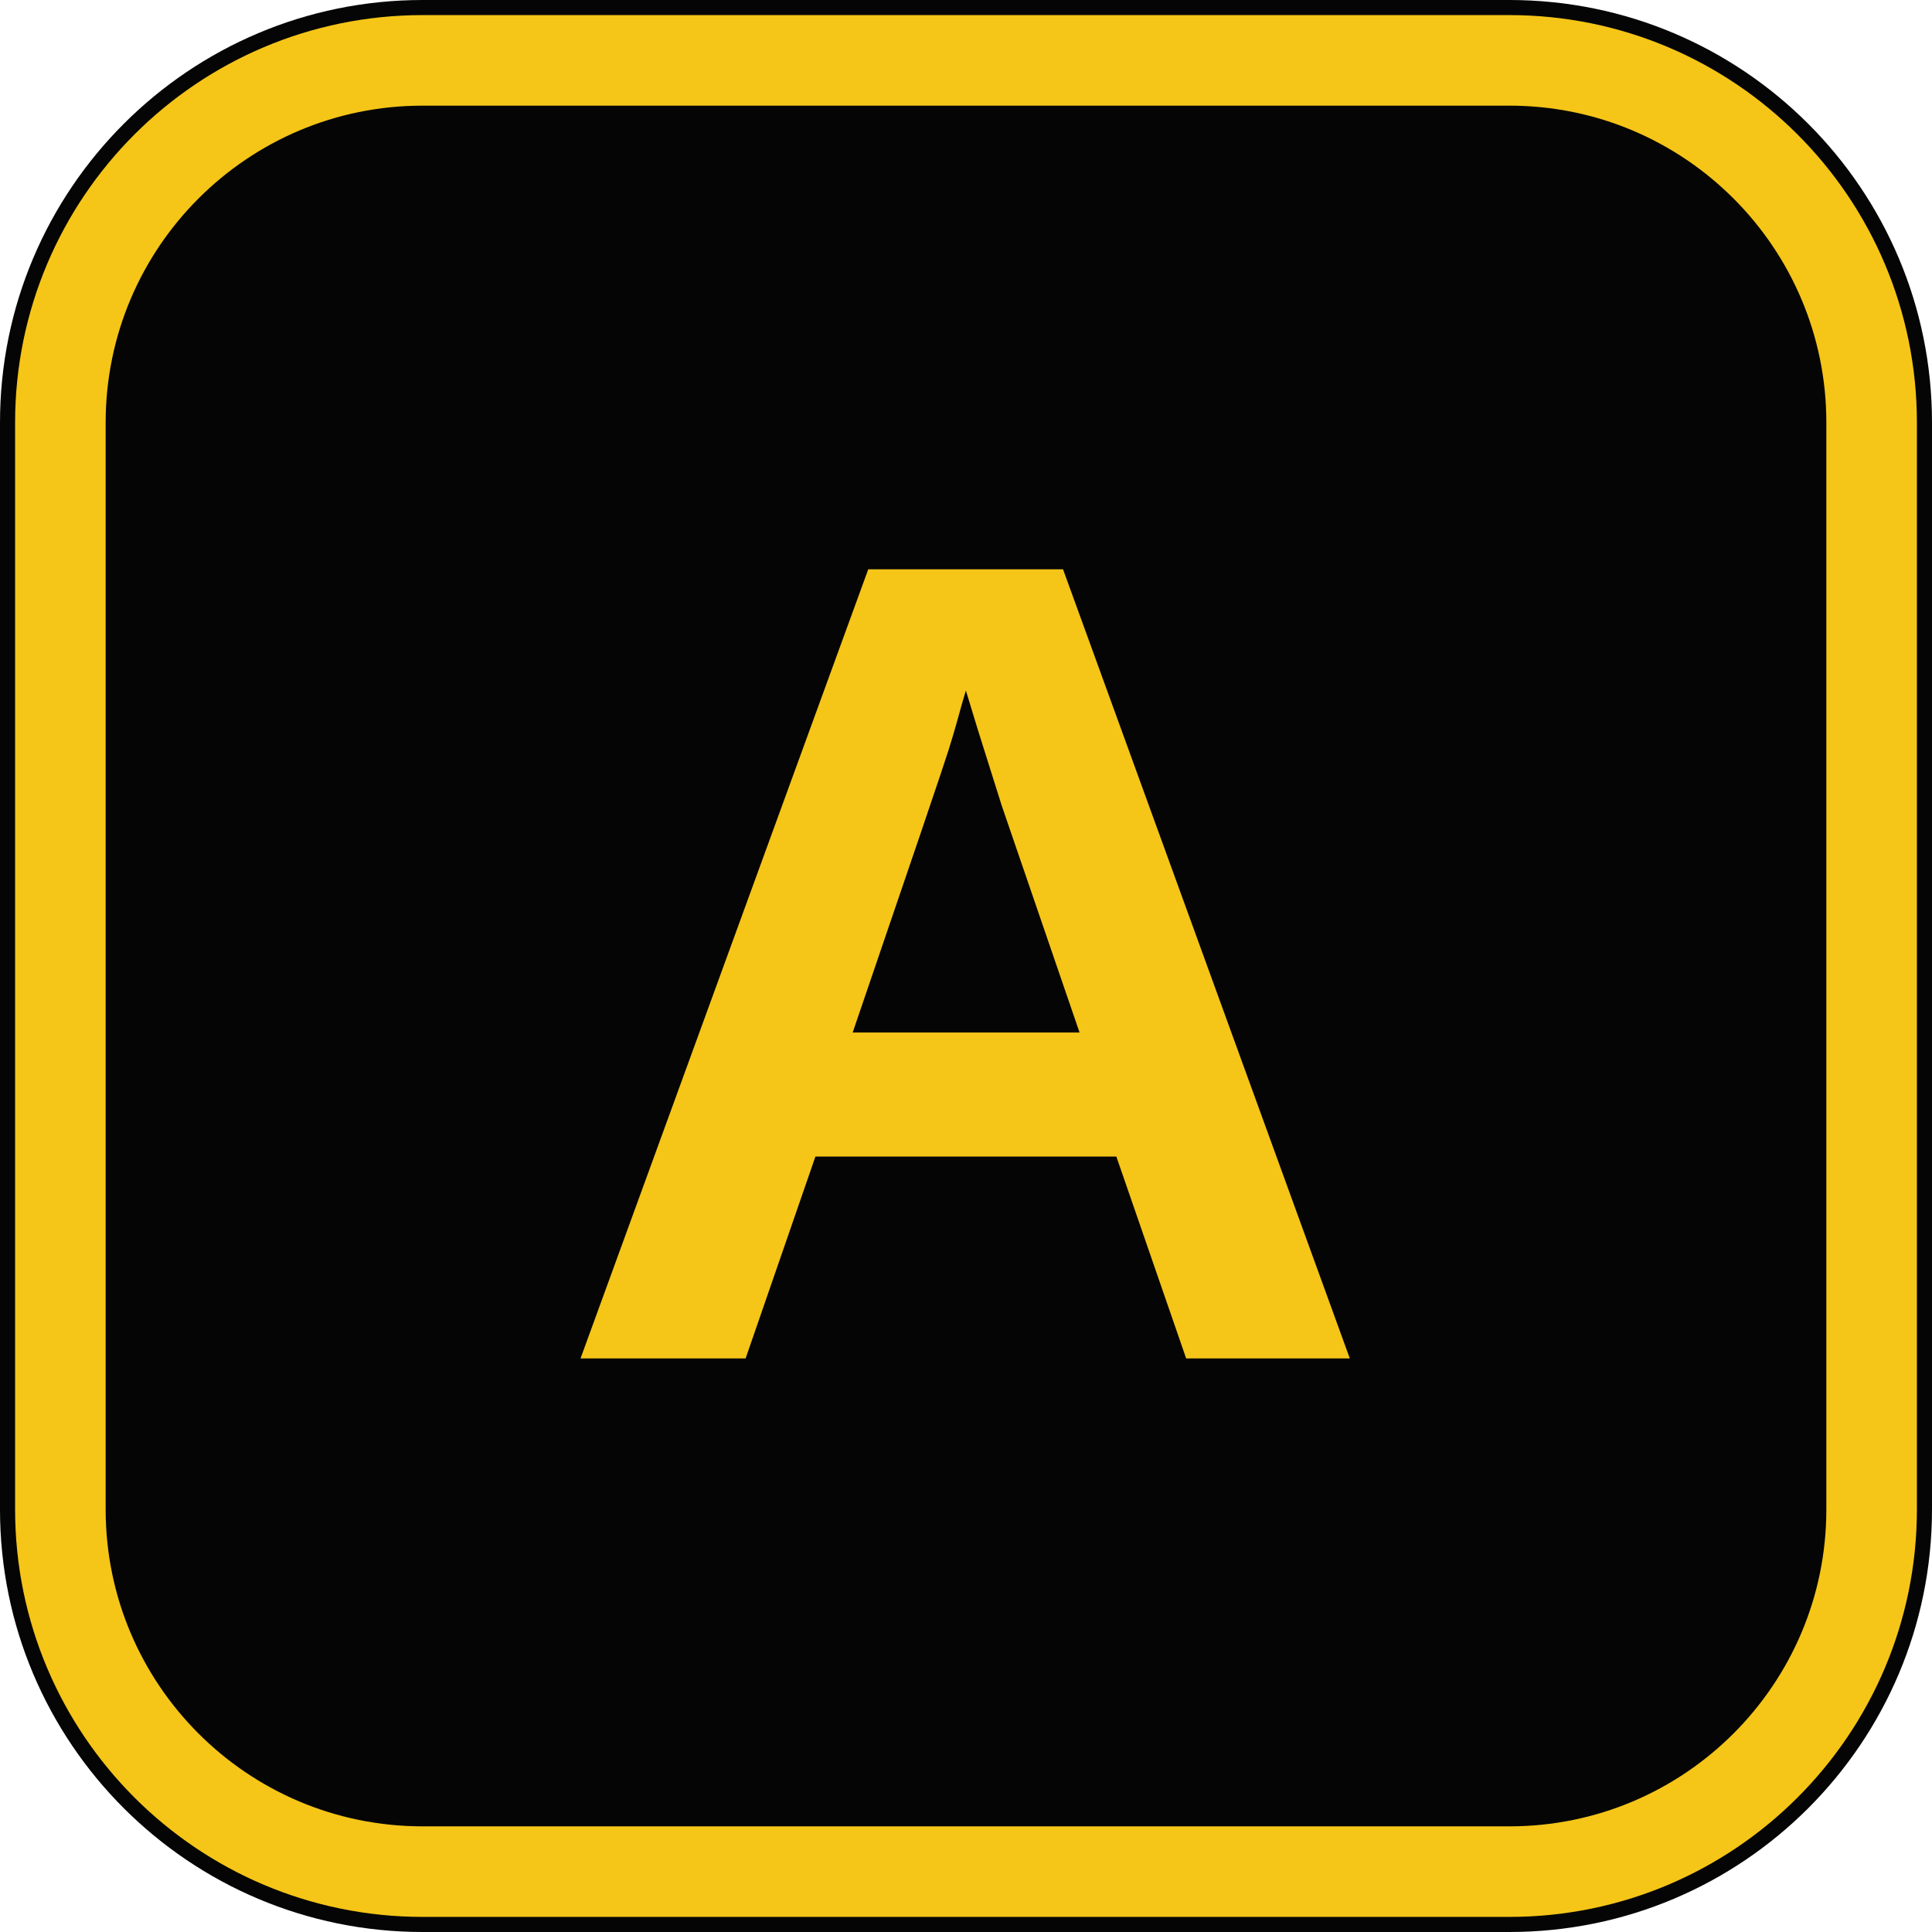
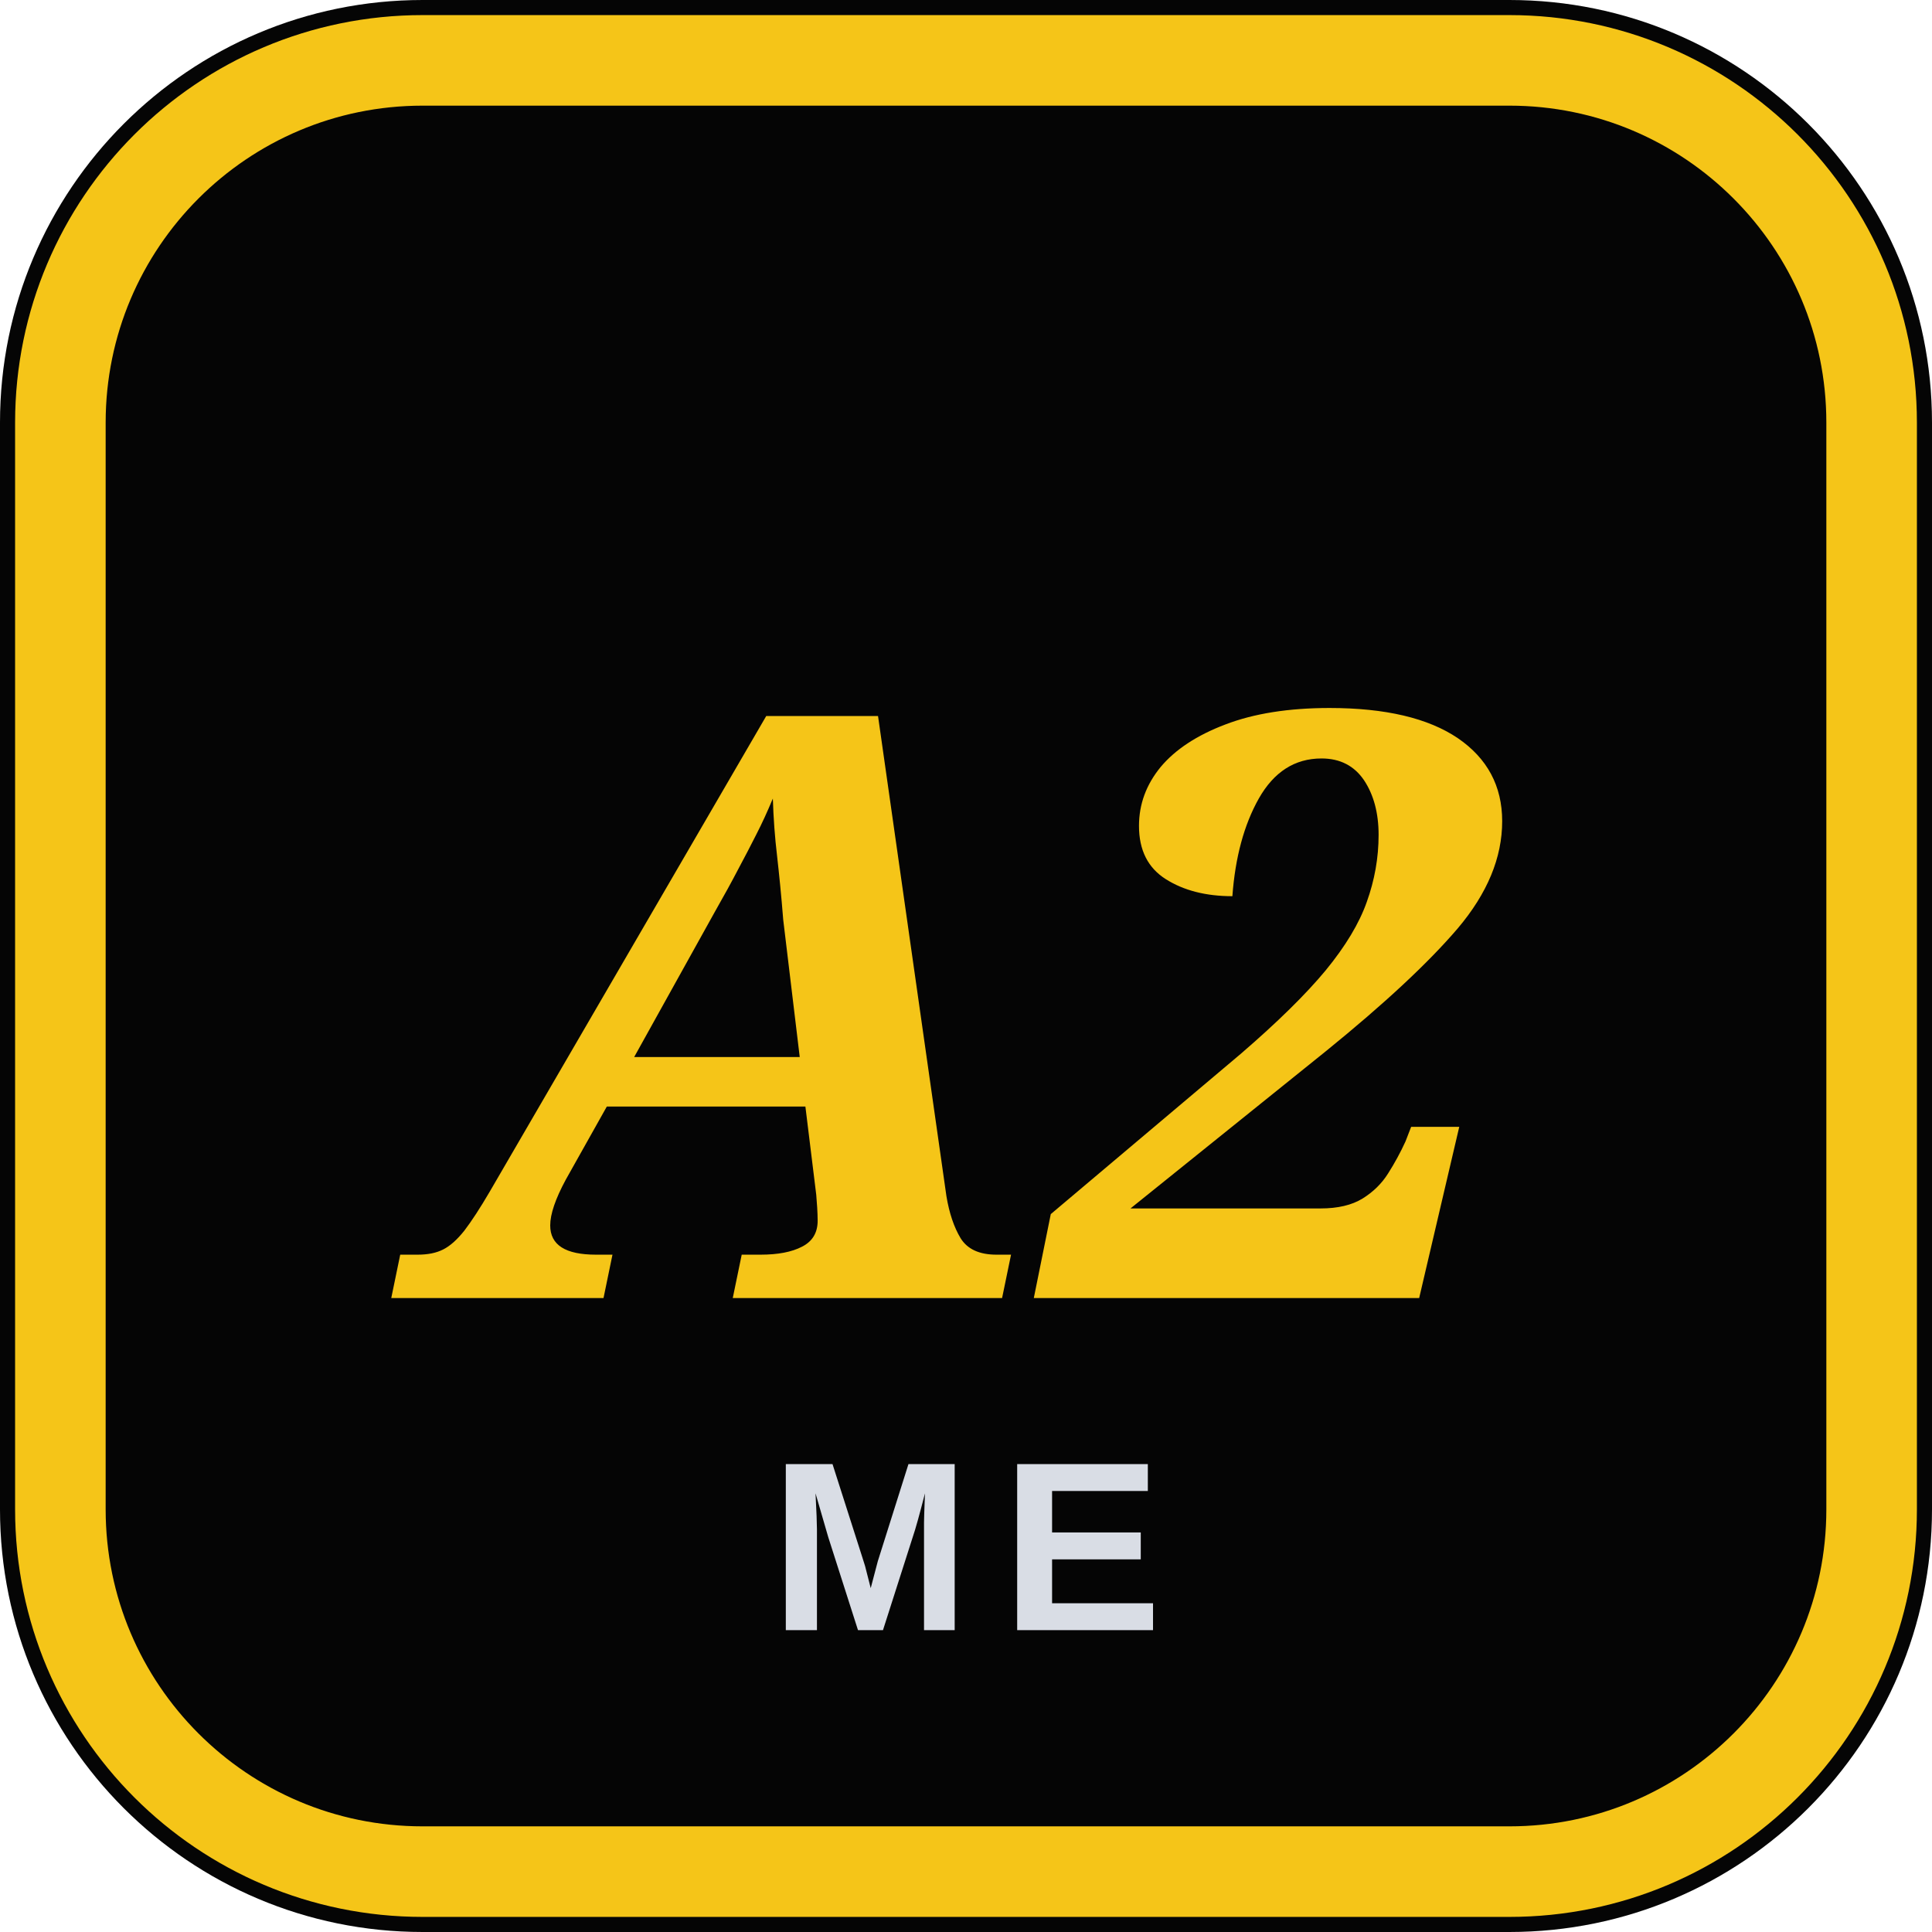
<svg xmlns="http://www.w3.org/2000/svg" viewBox="0 0 64 64">
  <rect width="64" height="64" rx="14" fill="#050505" />
  <rect x="2" y="2" width="60" height="60" rx="12" fill="none" stroke="#f5c518" stroke-width="3" />
-   <text x="32" y="45" font-family="Arial, Helvetica, sans-serif" font-size="38" font-weight="900" text-anchor="middle" fill="#f5c518">A</text>
+   <text x="32" y="43" font-family="Georgia, serif" font-size="27" font-weight="900" font-style="italic" text-anchor="middle" fill="#f5c518">A2</text>
+   <text x="32" y="54" font-family="Arial, Helvetica, sans-serif" font-size="8" font-weight="700" letter-spacing="1" text-anchor="middle" fill="#d9dde5">ME</text>
</svg>
